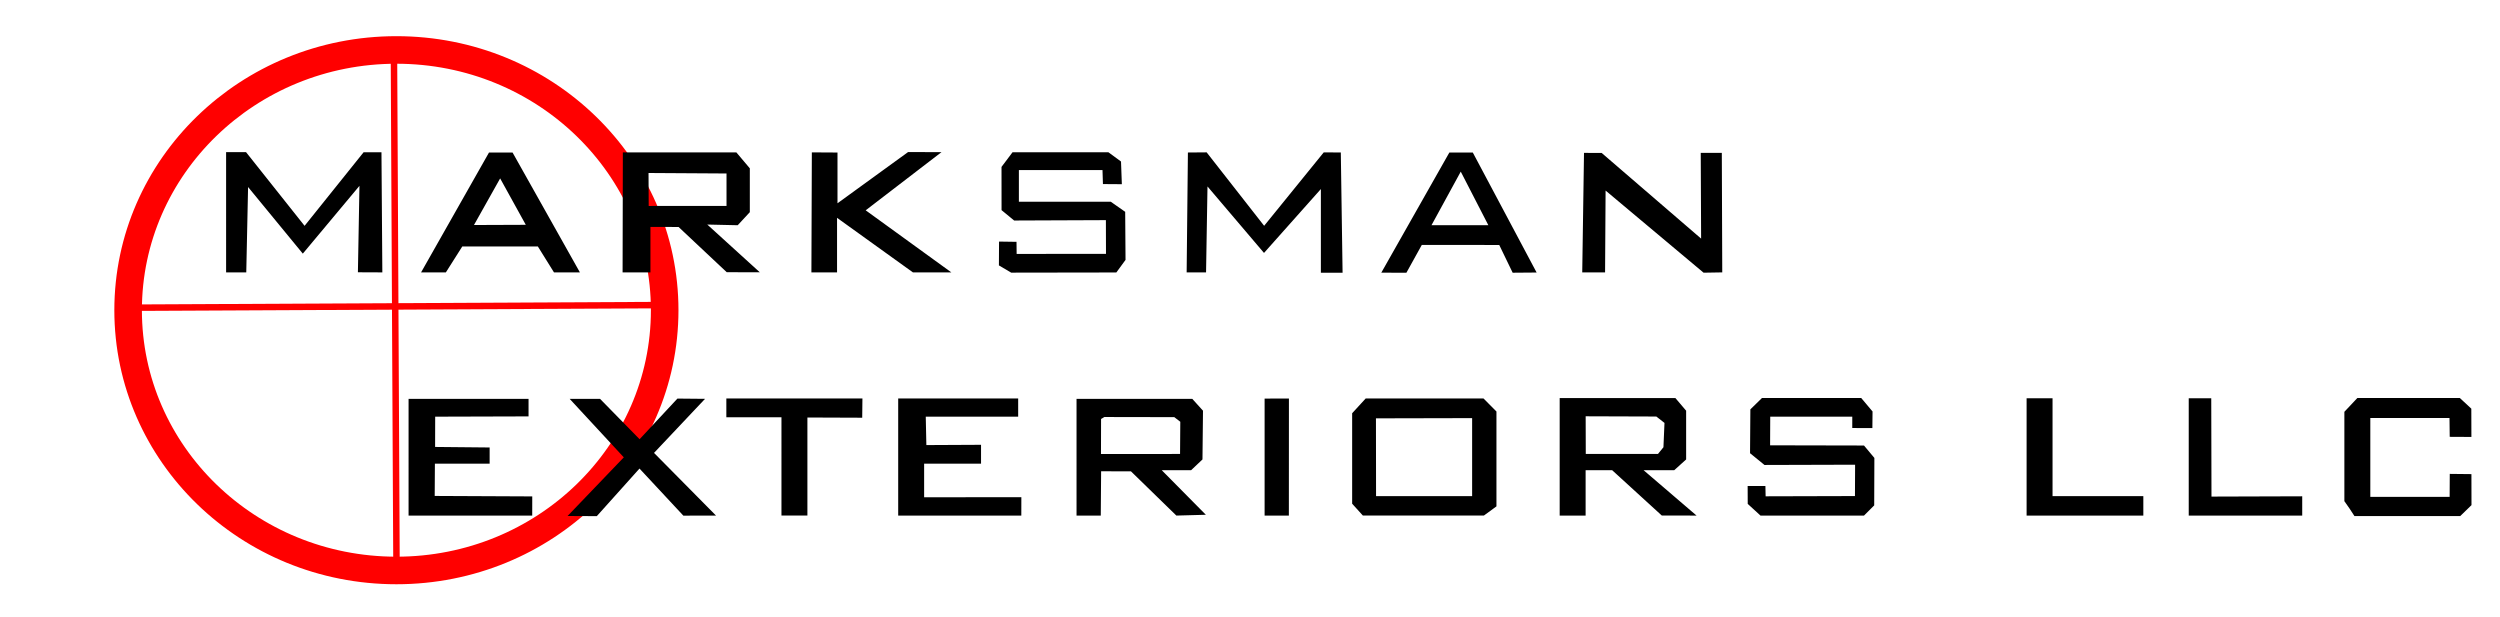
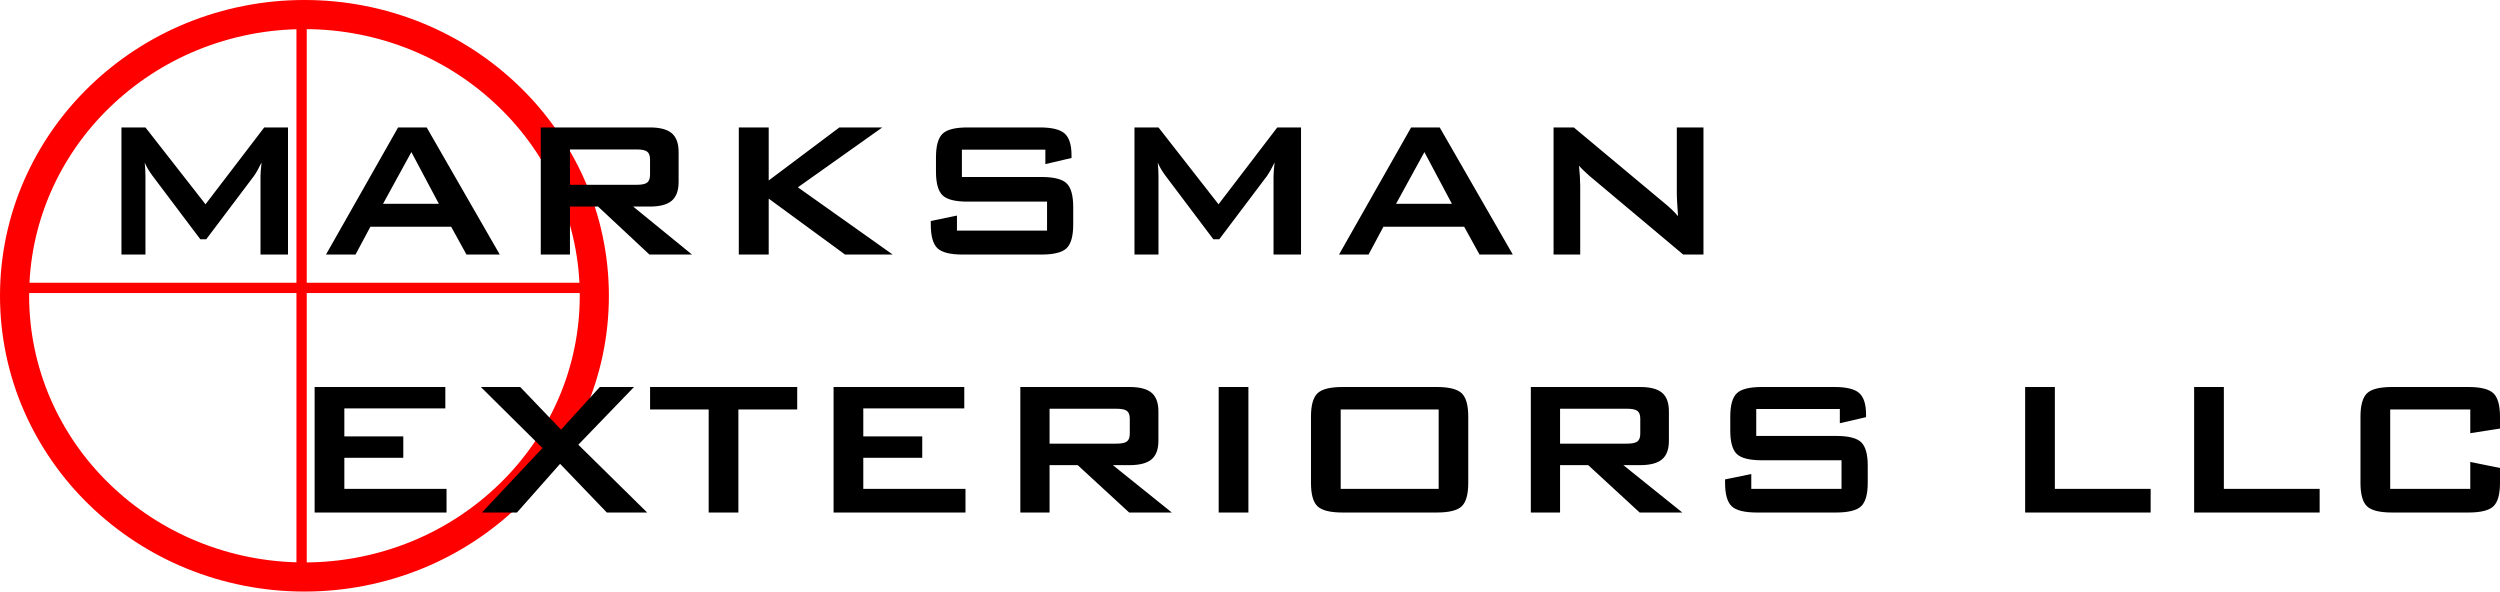
- <svg xmlns="http://www.w3.org/2000/svg" version="1.1" viewBox="0 0 771 190">
+ <svg xmlns="http://www.w3.org/2000/svg" viewBox="0 0 729.441 172.6">
  <g>
-     <ellipse cx="122.25" cy="95.669" rx="82.739" ry="80.264" style="fill:none;paint-order:stroke fill markers;stroke-linecap:round;stroke-linejoin:round;stroke-width:8.5;stroke:#f00" />
-     <path d="m121.48 13.718 0.815 163.82" style="fill:#f00;stroke-width:2;stroke:#f00" />
-     <path d="m40.939 94.896 163.82-0.815" style="fill:#f00;stroke-width:2;stroke:#f00" />
+     <path fill="red" fill-rule="evenodd" d="M0 86.3c0-11.57 2.38-23.02 7.01-33.62a86.33 86.33 0 0 1 19.07-27.44A89.047 89.047 0 0 1 54.31 6.77 91.01 91.01 0 0 1 88.83 0a91.01 91.01 0 0 1 34.52 6.77 89.047 89.047 0 0 1 28.23 18.47 86.4 86.4 0 0 1 19.07 27.43 84.079 84.079 0 0 1 7.01 33.63c0 11.57-2.38 23.02-7.01 33.63a86.51 86.51 0 0 1-19.07 27.43 89.047 89.047 0 0 1-28.23 18.47 91.01 91.01 0 0 1-34.52 6.77 91.01 91.01 0 0 1-34.52-6.77 89.047 89.047 0 0 1-28.23-18.47 86.51 86.51 0 0 1-19.07-27.43A84.079 84.079 0 0 1 0 86.3Zm8.5 0c0-10.4 2.14-20.69 6.3-30.23 4.06-9.28 9.9-17.68 17.19-24.72a80.466 80.466 0 0 1 25.54-16.71 82.346 82.346 0 0 1 31.3-6.14 82.384 82.384 0 0 1 31.3 6.14c9.5 3.89 18.17 9.56 25.54 16.71a77.707 77.707 0 0 1 17.19 24.73c4.16 9.53 6.3 19.82 6.3 30.22 0 10.4-2.14 20.69-6.3 30.22a77.707 77.707 0 0 1-17.19 24.73 80.466 80.466 0 0 1-25.54 16.71 82.384 82.384 0 0 1-31.3 6.14 82.346 82.346 0 0 1-31.3-6.14 80.466 80.466 0 0 1-25.54-16.71 77.548 77.548 0 0 1-17.19-24.73A75.537 75.537 0 0 1 8.5 86.3Z" />
+     <path fill="none" stroke="red" stroke-linecap="square" stroke-miterlimit="3" stroke-width="3" d="M88 7v160M8 84h160" vector-effect="non-scaling-stroke" />
+     <path fill="black" d="M627.508 149.542h-36.62v-36.624h8.67v29.729h27.95v6.895Zm49.31 0h-36.621v-36.624h8.671v29.729h27.95v6.895Zm43.952-23.146v-6.93h-23.368v23.181h23.368v-7.866l8.671 1.767v4.332q0 5.024-1.921 6.843t-7.314 1.819h-22.24q-5.428 0-7.331-1.819-1.904-1.819-1.904-6.843v-19.3q0-4.989 1.904-6.826 1.903-1.836 7.331-1.836h22.24q5.393 0 7.314 1.836 1.921 1.837 1.921 6.826v3.465l-8.671 1.351Zm-590.481 23.146H91.8v-36.624h38.137v6.237h-29.466v8.177h17.2v6.237h-17.2v9.078h29.818v6.895Zm20.549 0h-10.221l17.658-18.815-17.976-17.809h11.491l11.913 12.439 11.314-12.439h9.975l-16.249 16.839 20.09 19.785h-11.772l-13.64-14.206-12.583 14.206Zm81.771-30.076h-17.165v30.076h-8.67v-30.076h-17.095v-6.548h42.93v6.548Zm49.098 30.076h-38.489v-36.624h38.137v6.237h-29.466v8.177h17.2v6.237h-17.2v9.078h29.818v6.895Zm44.023-30.283h-19.491v10.186h19.491q2.256 0 3.084-.641.828-.641.828-2.269v-4.401q0-1.593-.828-2.234t-3.084-.641Zm-19.491 30.283h-8.53v-36.624h31.863q4.441 0 6.432 1.68 1.992 1.681 1.992 5.423v8.593q0 3.707-1.992 5.405-1.991 1.698-6.432 1.698h-4.864l17.2 13.825h-12.442l-15.015-13.825h-8.212v13.825Zm58.015 0h-8.67v-36.624h8.67v36.624Zm18.258-8.662v-19.3q0-4.989 1.903-6.826 1.903-1.836 7.331-1.836h27.422q5.428 0 7.331 1.836 1.903 1.837 1.903 6.826v19.3q0 5.024-1.903 6.843t-7.331 1.819h-27.422q-5.428 0-7.331-1.819-1.903-1.819-1.903-6.843Zm8.67-21.414v23.181h28.585v-23.181h-28.585Zm83.499-.207h-19.492v10.186h19.492q2.255 0 3.084-.641.828-.641.828-2.269v-4.401q0-1.593-.828-2.234-.829-.641-3.084-.641Zm-19.492 30.283h-8.529v-36.624h31.863q4.441 0 6.432 1.68 1.991 1.681 1.991 5.423v8.593q0 3.707-1.991 5.405-1.991 1.698-6.432 1.698h-4.864l17.2 13.825h-12.442l-15.015-13.825h-8.213v13.825Zm81.631-26.056v-4.158h-24.391v7.865h23.228q5.463 0 7.384 1.837 1.921 1.836 1.921 6.826v5.024q0 4.989-1.921 6.826-1.921 1.836-7.384 1.836h-23.016q-5.463 0-7.384-1.836-1.921-1.837-1.921-6.826v-1.005l7.648-1.559v4.331h26.329v-8.351h-23.227q-5.428 0-7.331-1.836-1.904-1.837-1.904-6.826v-4.054q0-4.989 1.904-6.826 1.903-1.836 7.331-1.836h21.148q5.251 0 7.243 1.767 1.991 1.767 1.991 6.271v.763l-7.648 1.767ZM42.439 74.271h-7.003V37.183h7.003l17.523 22.421 17.137-22.421h6.932v37.088h-8.023V51.358q0-.667.088-1.684.088-1.018.228-2.281-.703 1.439-1.231 2.369-.528.929-.95 1.526l-13.97 18.526h-1.724L44.444 51.218q-.774-1.053-1.319-1.983-.546-.929-.898-1.807.106 1.158.159 2.106.053.947.053 1.824v22.913Zm77.589-29.895-8.269 15.087h16.292l-8.023-15.087Zm-16.292 29.895h-8.621l21.042-37.088h8.34l21.324 37.088h-9.712l-4.469-8.106h-23.576l-4.328 8.106Zm82.023-30.667H166.3V53.92h19.459q2.252 0 3.079-.65.827-.649.827-2.298v-4.456q0-1.614-.827-2.263-.827-.649-3.079-.649ZM166.3 74.271h-8.516V37.183h31.81q4.434 0 6.422 1.701 1.988 1.702 1.988 5.492v8.701q0 3.755-1.988 5.474-1.988 1.719-6.422 1.719h-4.856l17.172 14.001h-12.421l-14.99-14.001H166.3v14.001Zm57.99 0h-8.727V37.183h8.727v15.473l20.62-15.473h12.526l-24.631 17.473 27.658 19.615h-13.9L224.29 57.955v16.316Zm80.721-26.387v-4.21H280.66v7.965h23.189q5.454 0 7.372 1.86 1.918 1.859 1.918 6.912v5.088q0 5.052-1.918 6.912-1.918 1.86-7.372 1.86h-22.977q-5.454 0-7.372-1.86-1.918-1.86-1.918-6.912v-1.018l7.636-1.579v4.386h26.285v-8.456h-23.189q-5.419 0-7.319-1.86-1.9-1.859-1.9-6.912v-4.105q0-5.053 1.9-6.913 1.9-1.859 7.319-1.859h21.113q5.243 0 7.231 1.789 1.988 1.79 1.988 6.351v.772l-7.635 1.789Zm33.006 26.387h-7.003V37.183h7.003l17.523 22.421 17.137-22.421h6.932v37.088h-8.023V51.358q0-.667.088-1.684.088-1.018.229-2.281-.704 1.439-1.232 2.369-.528.929-.95 1.526l-13.97 18.526h-1.724l-14.005-18.596q-.774-1.053-1.319-1.983-.545-.929-.897-1.807.105 1.158.158 2.106.053.947.053 1.824v22.913Zm77.589-29.895-8.269 15.087h16.292l-8.023-15.087Zm-16.292 29.895h-8.621l21.042-37.088h8.34l21.324 37.088h-9.712l-4.469-8.106h-23.576l-4.328 8.106Zm61.755 0h-7.777V37.183h5.912l26.18 21.859q1.337 1.088 2.357 2.053 1.021.965 1.865 1.982-.211-3.122-.281-4.421-.071-1.298-.071-2V37.183h7.777v37.088h-5.912l-27.306-22.913q-.985-.877-1.724-1.579t-1.372-1.438q.176 1.719.264 3.245.088 1.527.088 2.649v20.036Z" />
  </g>
-   <path d="m192.38 141.05-16.704-18.048h9.372l12.205 12.453 11.665-12.534 8.518 0.081-15.735 16.673 19.115 19.327-10.07 0.024-13.525-14.524-13.167 14.677-9.014-0.045zm-66.376-0.048v-18h37v5.414l-28.793 0.086-0.023 9.336 16.816 0.164v5h-16.883l-0.059 9.947 30.086 0.143-0.012 5.91h-38.133zm115-12.323h-17v-5.796h41.971l-0.068 5.941-16.904-0.065v30.242h-8zm36-5.796h37v5.614l-28.5 5e-3 0.186 8.759 16.863-0.084v5.825h-17.55v10.35l29.984-0.012-0.013 5.662h-37.971zm55 0.119h35.69l3.31 3.658-0.161 15.033-3.496 3.31h-9.069l13.604 13.753-9.09 0.247-14.003-13.641-9.203-0.02-0.107 13.661h-7.474zm32 7.07-1.85-1.425-21.568-0.039-1.017 0.607-0.027 10.804 24.388-0.018zm26-7.148 7.5-0.025-0.019 36.103h-7.481zm27 32.42v-27.898l4.181-4.564h36.319l4.001 4.025v29.255l-3.882 2.839h-37.308zm37-26.396-29.661 0.069 0.034 23.984h29.628zm27-6.184h35.69l3.31 3.895v15.033l-3.658 3.31h-9.473l16.342 14-10.711-6e-3 -15.323-13.994h-8.177v14h-8zm32 15.167 0.323-7.503-2.513-1.971-21.795-0.073 0.034 11.619h22.262zm25.993 17.465-0.024-5.513 5.478-0.01 0.068 3.188 27.55-0.075 0.043-9.671-27.944 0.082-4.455-3.629 0.1-13.518 3.574-3.5h30.618l3.487 4.147-0.052 5.125-6.202-0.021 6e-3 -3.5-25.304-2.1e-4 -0.041 8.833 28.956 0.063 3.202 3.83-0.052 14.632-3.143 3.143h-31.927zm86.007-32.562h8v30.168h28v6h-36zm50 0h6.947l0.069 30.313 27.984-0.089v5.944h-35zm49.557 33.945-1.557-2.223v-27.555l4-4.251h31.618l3.532 3.283 0.028 8.718-6.691-0.033-0.067-5.8h-24.419v24.326h24.463l0.037-7.096 6.681 0.07 0.022 9.563-3.482 3.383h-32.608zm-654.83-109.86h6.145l18.058 22.729 18.201-22.692h5.509l0.27 37.048-7.537-0.032 0.478-26.658-17.468 20.907-16.88-20.546-0.558 26.328h-6.217zm81.076 0.12h7.267l20.767 36.964h-7.993l-4.978-8h-23.297l-5.067 8h-7.647zm11.346 22.293-7.907-14.313-8.072 14.376zm29.935-22.329h35.01l4.147 4.909v13.519l-3.737 4.031-9.381-0.212 16.198 14.728-10.206-0.032-14.844-13.944-8.68-0.023v14.023h-8.588zm31.969 6.5-24.05-0.151 0.052 10.169 23.998-0.018zm26.313-6.509 7.912 0.046v15.65l21.765-15.791 10.311 0.018-23.381 17.944 26.431 19.153-11.863-0.011-23.399-16.825v16.825h-7.908zm57.694 34.855 0.04-7.349 5.387 0.08 0.042 3.728 27.554-0.016-0.03-10.401-28.292 0.117-3.886-3.2-0.011-13.334 3.396-4.518 29.578 0.012 3.878 2.846 0.259 6.993-5.833-0.041-0.138-4.311h-25.784v9.759h28.339l4.445 3.113 0.106 14.822-2.835 3.882-32.432 0.051zm58.286-34.817 5.78-0.046 17.732 22.654 18.374-22.642 5.271 0.022 0.545 37.089-6.694 0.011v-25.82l-17.539 19.703-17.429-20.501-0.441 26.5h-5.987zm80.626 0.013h7.237l19.681 37.003-7.388 0.058-4.138-8.557-23.887-0.009-4.742 8.563-7.751-0.004zm3.522 5.884-9.023 16.523h17.532zm38.009-5.778 5.439 0.013 30.678 26.423-0.117-26.436 6.5-4.94e-4 0.137 36.852-5.759 0.097-30.221-25.331-0.158 25.234h-7.045z" />
</svg>
